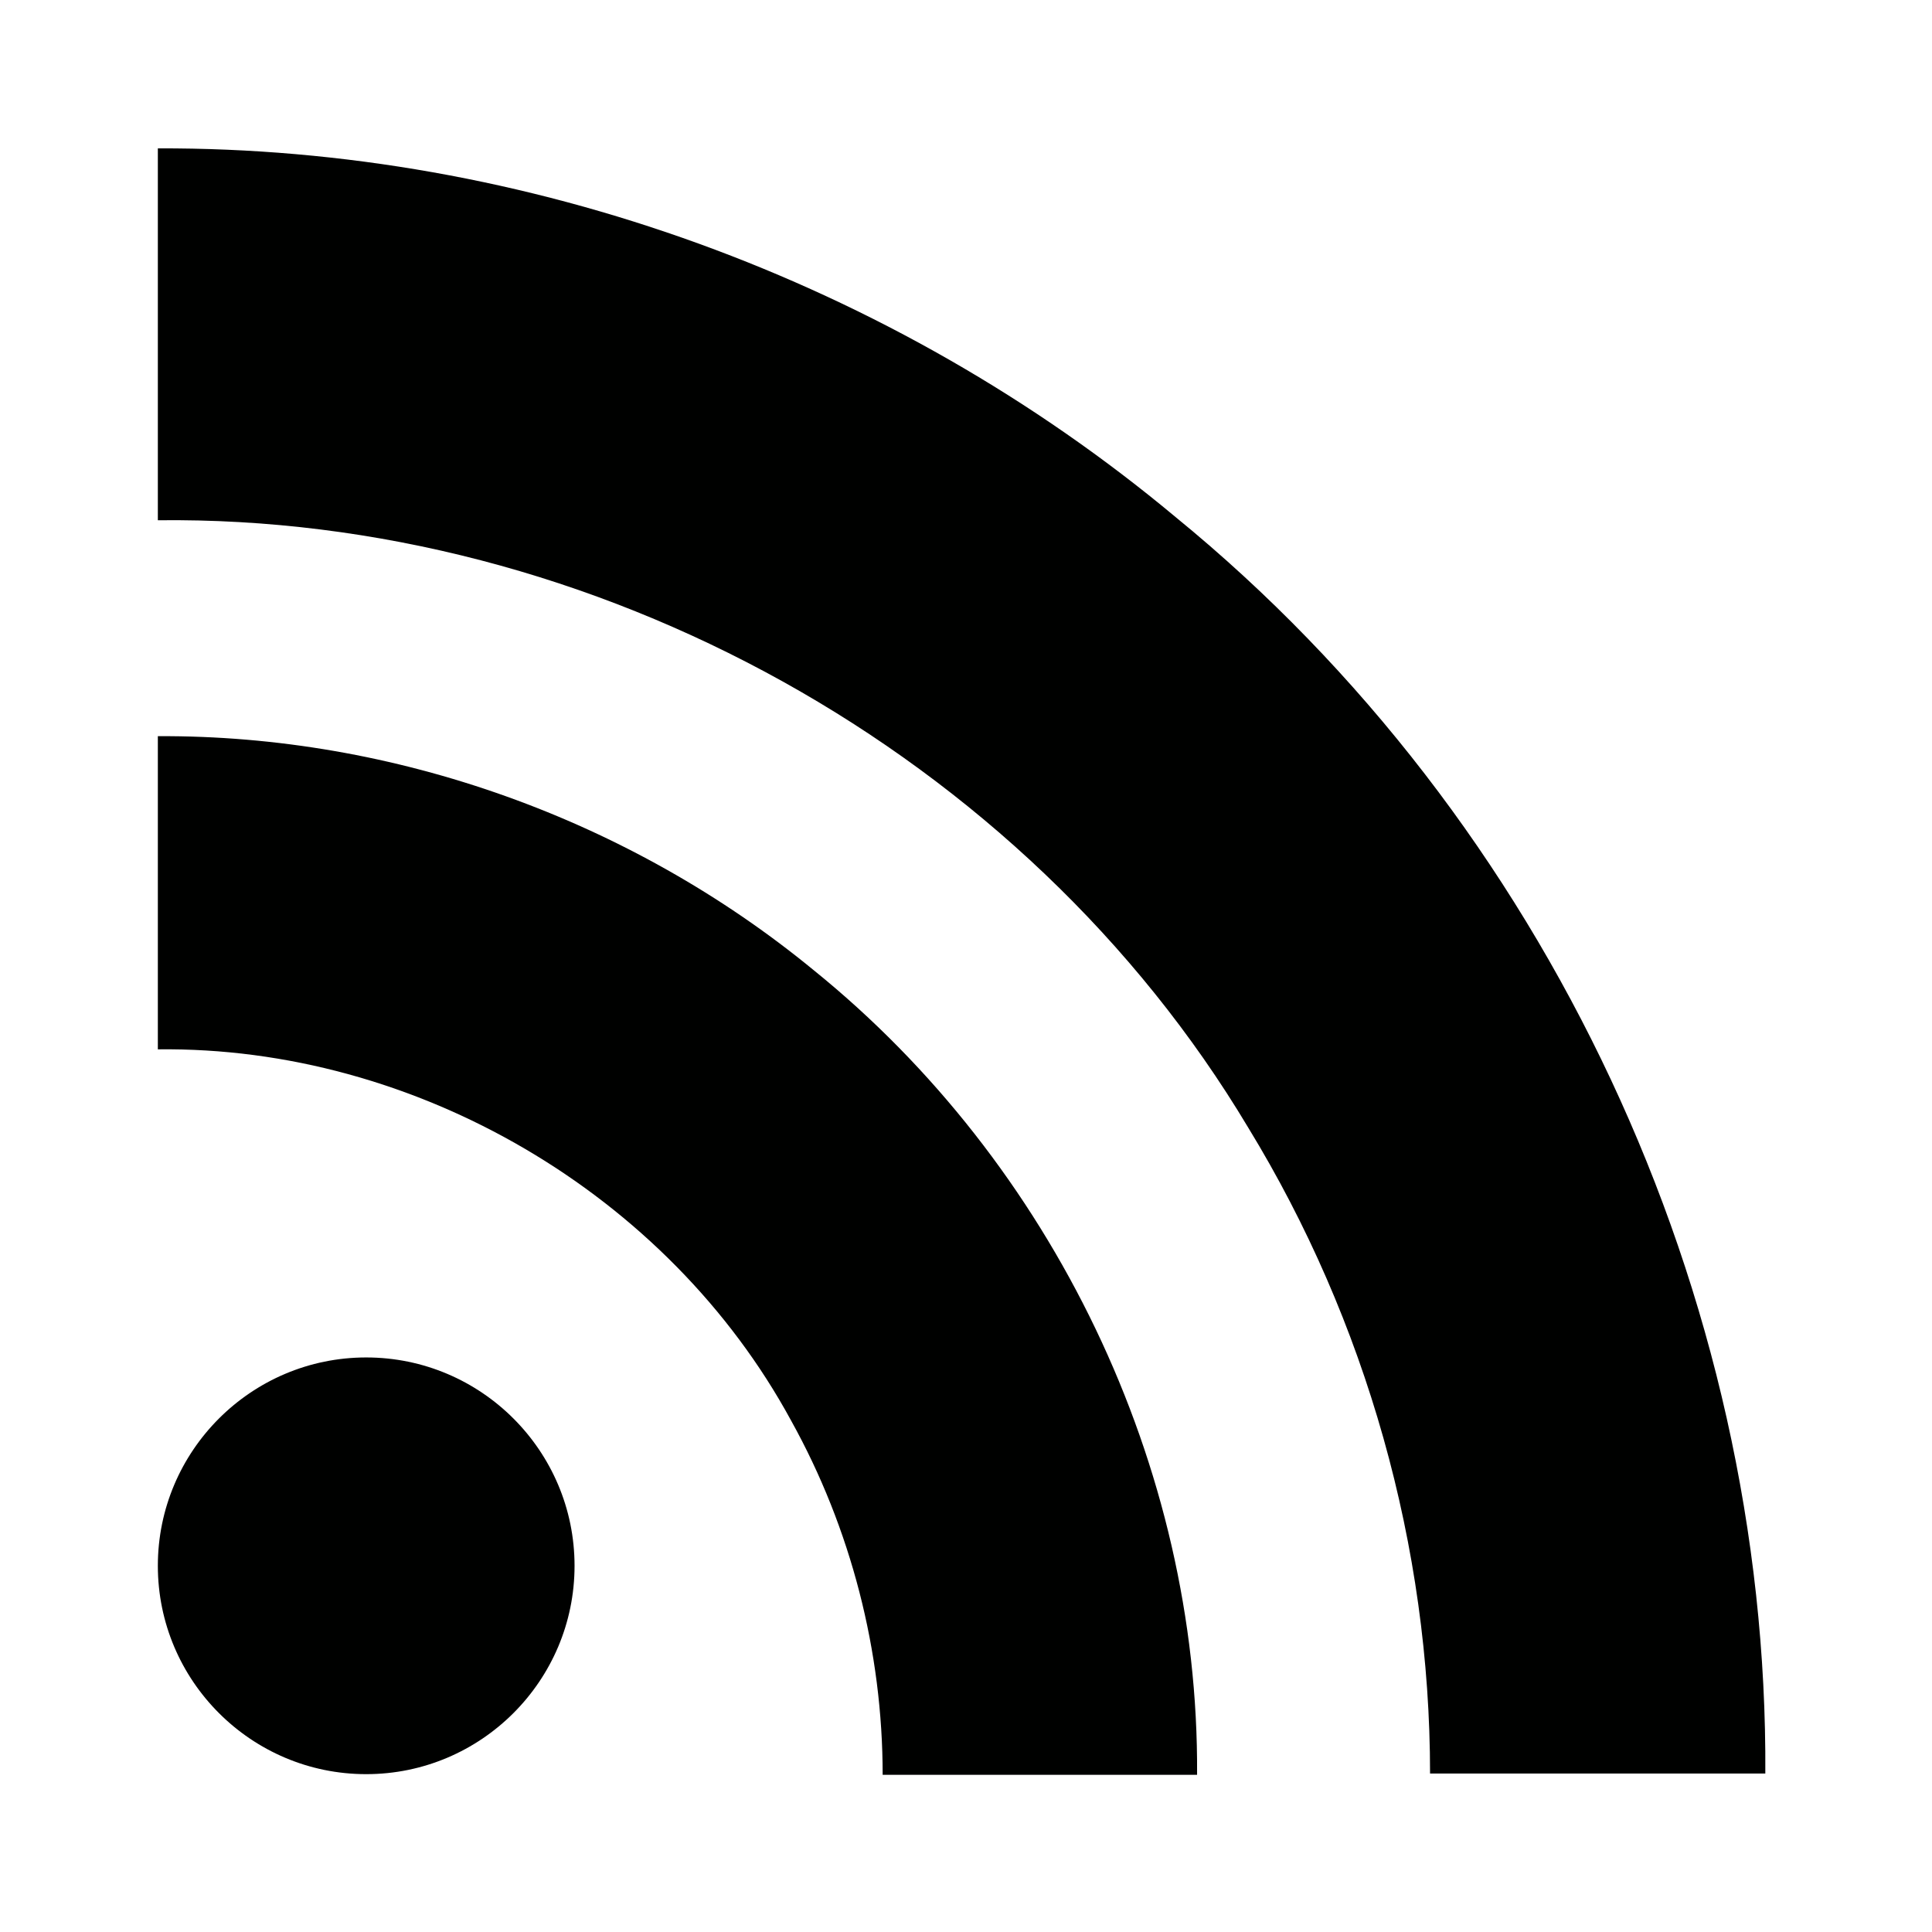
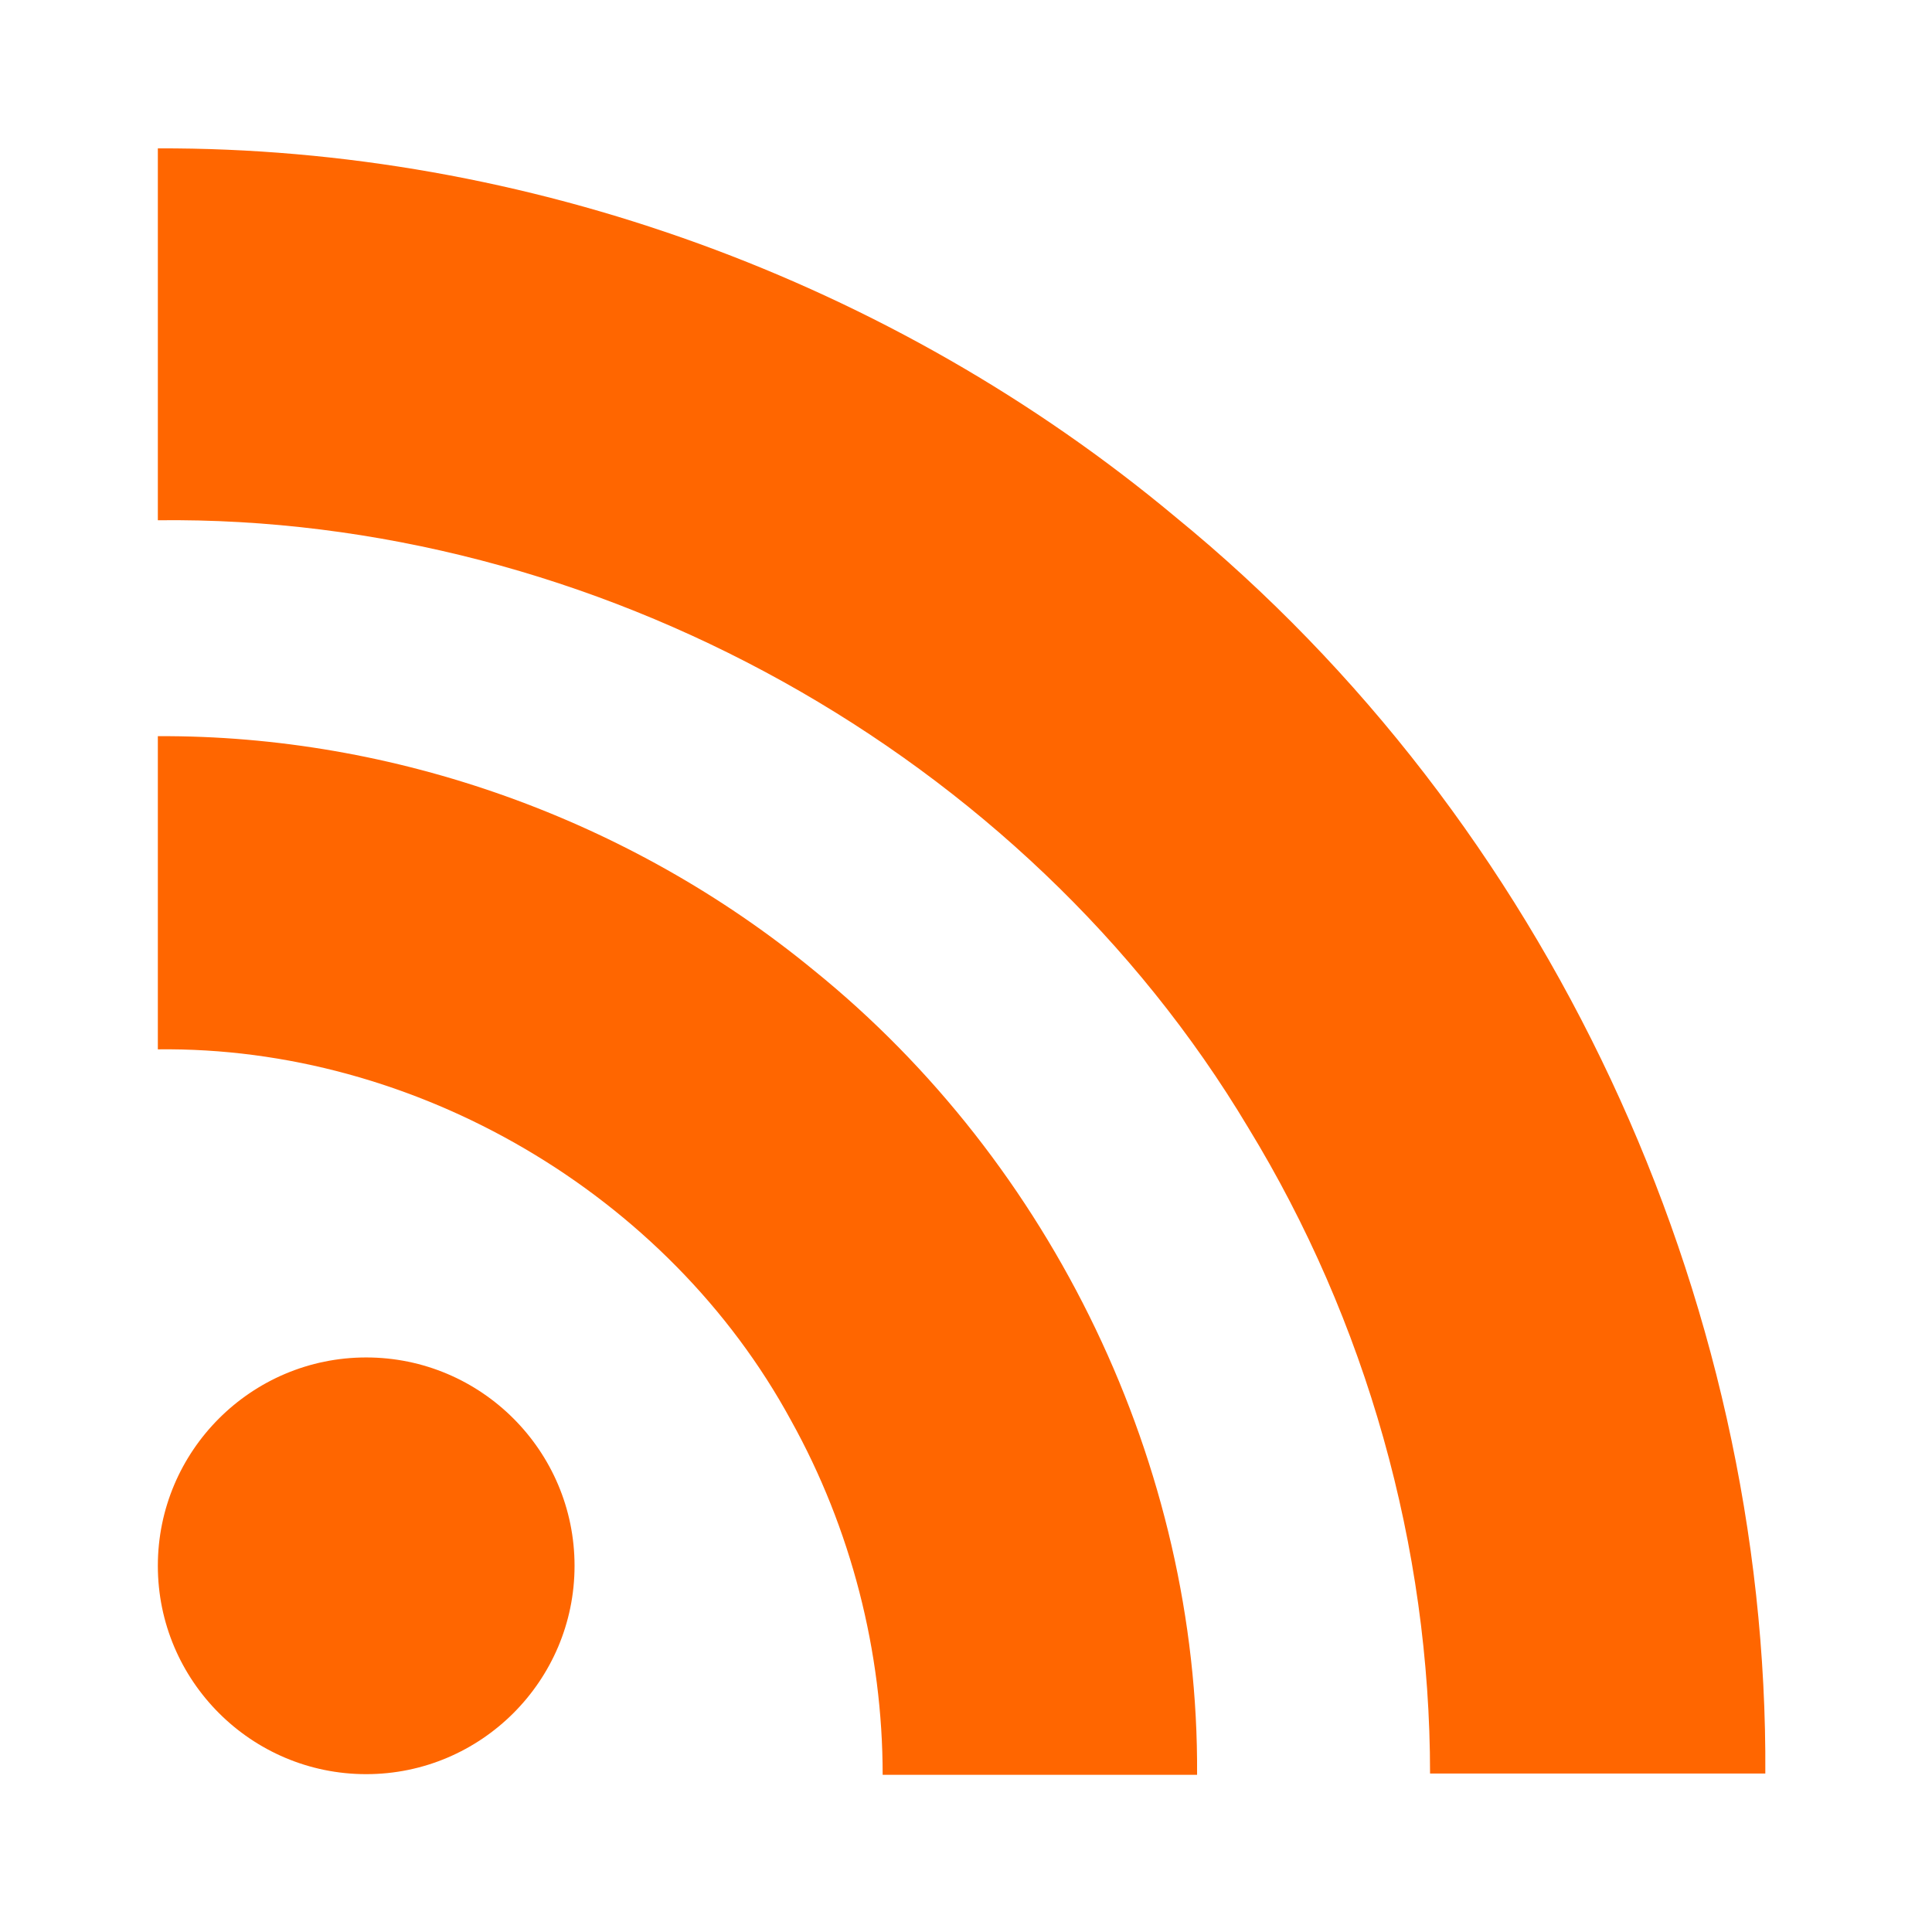
<svg xmlns="http://www.w3.org/2000/svg" width="306" height="306" version="1.1">
-   <path d="m91 248c0 18.2-14.8 33-33 33-18.2 0-33-14.8-33-33 0-18.2 14.8-33 33-33 18.2 0 33 14.8 33 33zM279.6 281C280.1 205.1 245 129.9 186.2 81.9 141.4 44.5 83.4 23.3 25 23.5c0 19.6 0 39.3 0 58.9 69.1-0.8 137.2 36.8 172.7 96.2 18.7 30.6 28.8 66.4 28.8 102.3 17.7 0 35.4 0 53.1 0zm-90 0C189.9 232.2 166.7 184.2 128.8 153.6 99.8 129.8 62.5 116.4 25 116.6c0 16.5 0 33.1 0 49.6 40.8-0.5 80.8 22.9 100.3 58.8 9.5 17.1 14.5 36.6 14.5 56.1 16.6 0 33.2 0 49.8 0z" fill="#000100" />
+   <path d="m91 248c0 18.2-14.8 33-33 33-18.2 0-33-14.8-33-33 0-18.2 14.8-33 33-33 18.2 0 33 14.8 33 33zM279.6 281C280.1 205.1 245 129.9 186.2 81.9 141.4 44.5 83.4 23.3 25 23.5c0 19.6 0 39.3 0 58.9 69.1-0.8 137.2 36.8 172.7 96.2 18.7 30.6 28.8 66.4 28.8 102.3 17.7 0 35.4 0 53.1 0zm-90 0C189.9 232.2 166.7 184.2 128.8 153.6 99.8 129.8 62.5 116.4 25 116.6c0 16.5 0 33.1 0 49.6 40.8-0.5 80.8 22.9 100.3 58.8 9.5 17.1 14.5 36.6 14.5 56.1 16.6 0 33.2 0 49.8 0z" fill="#ff6600" />
</svg>
